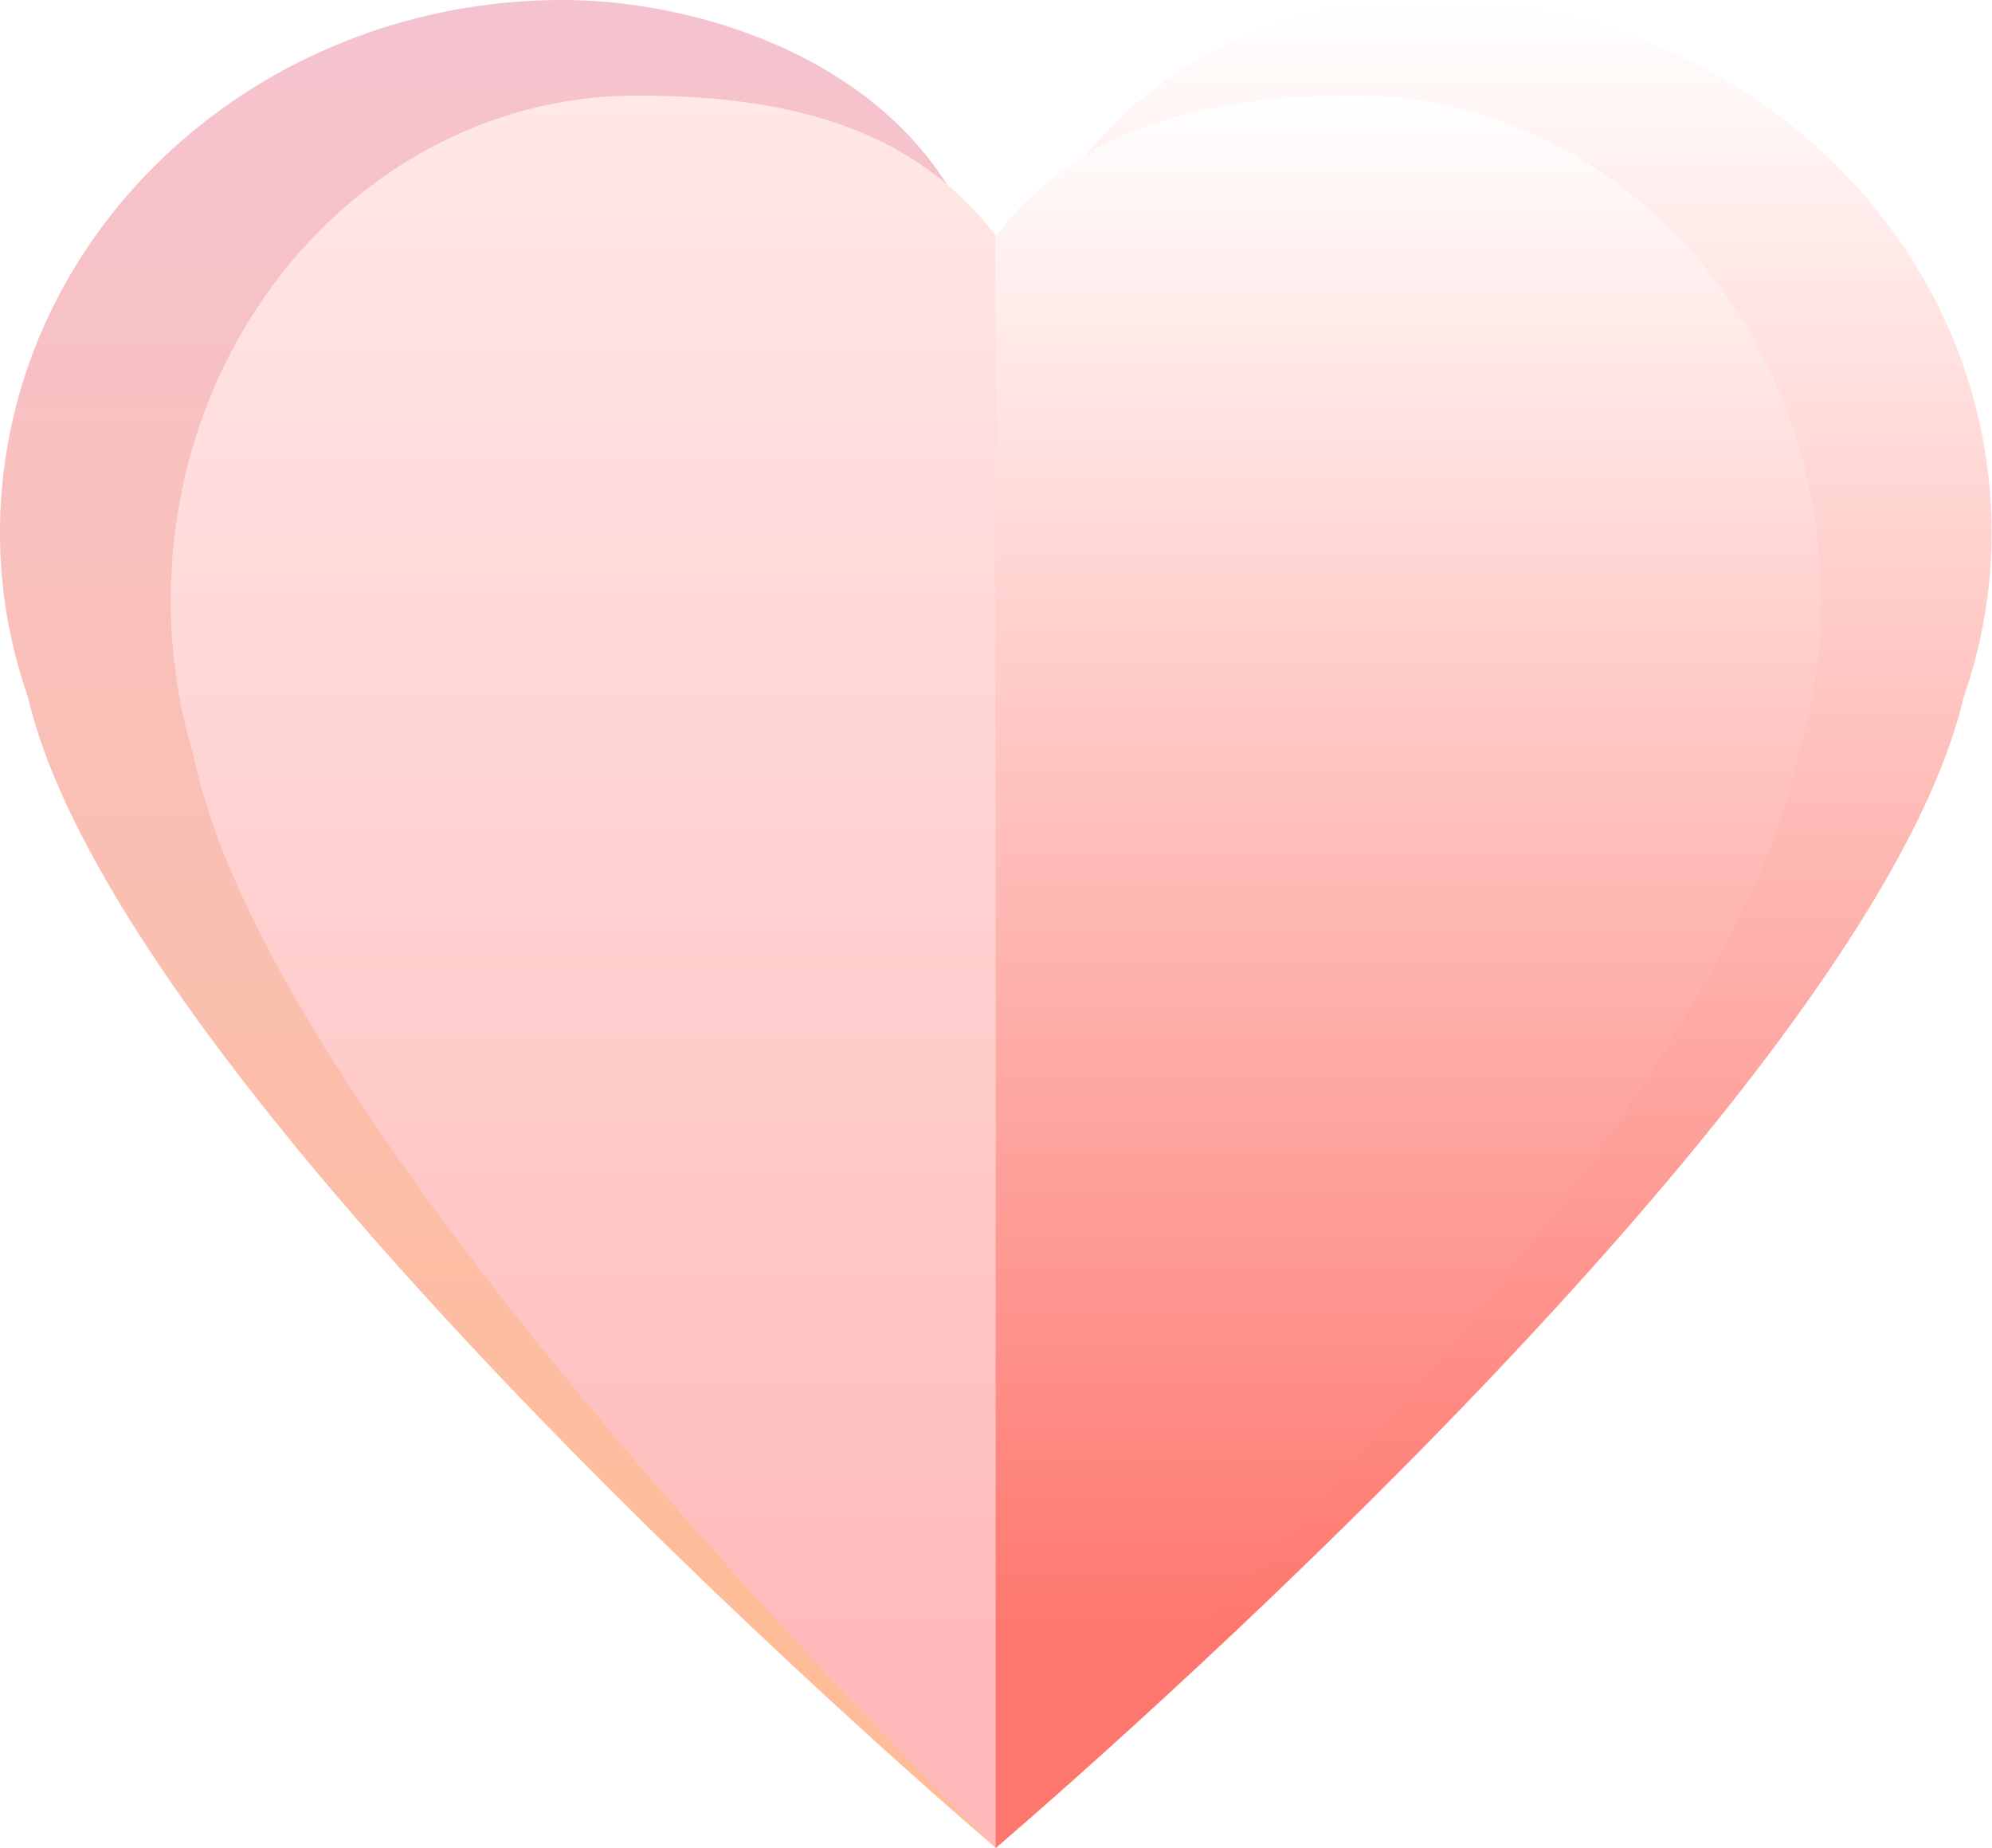
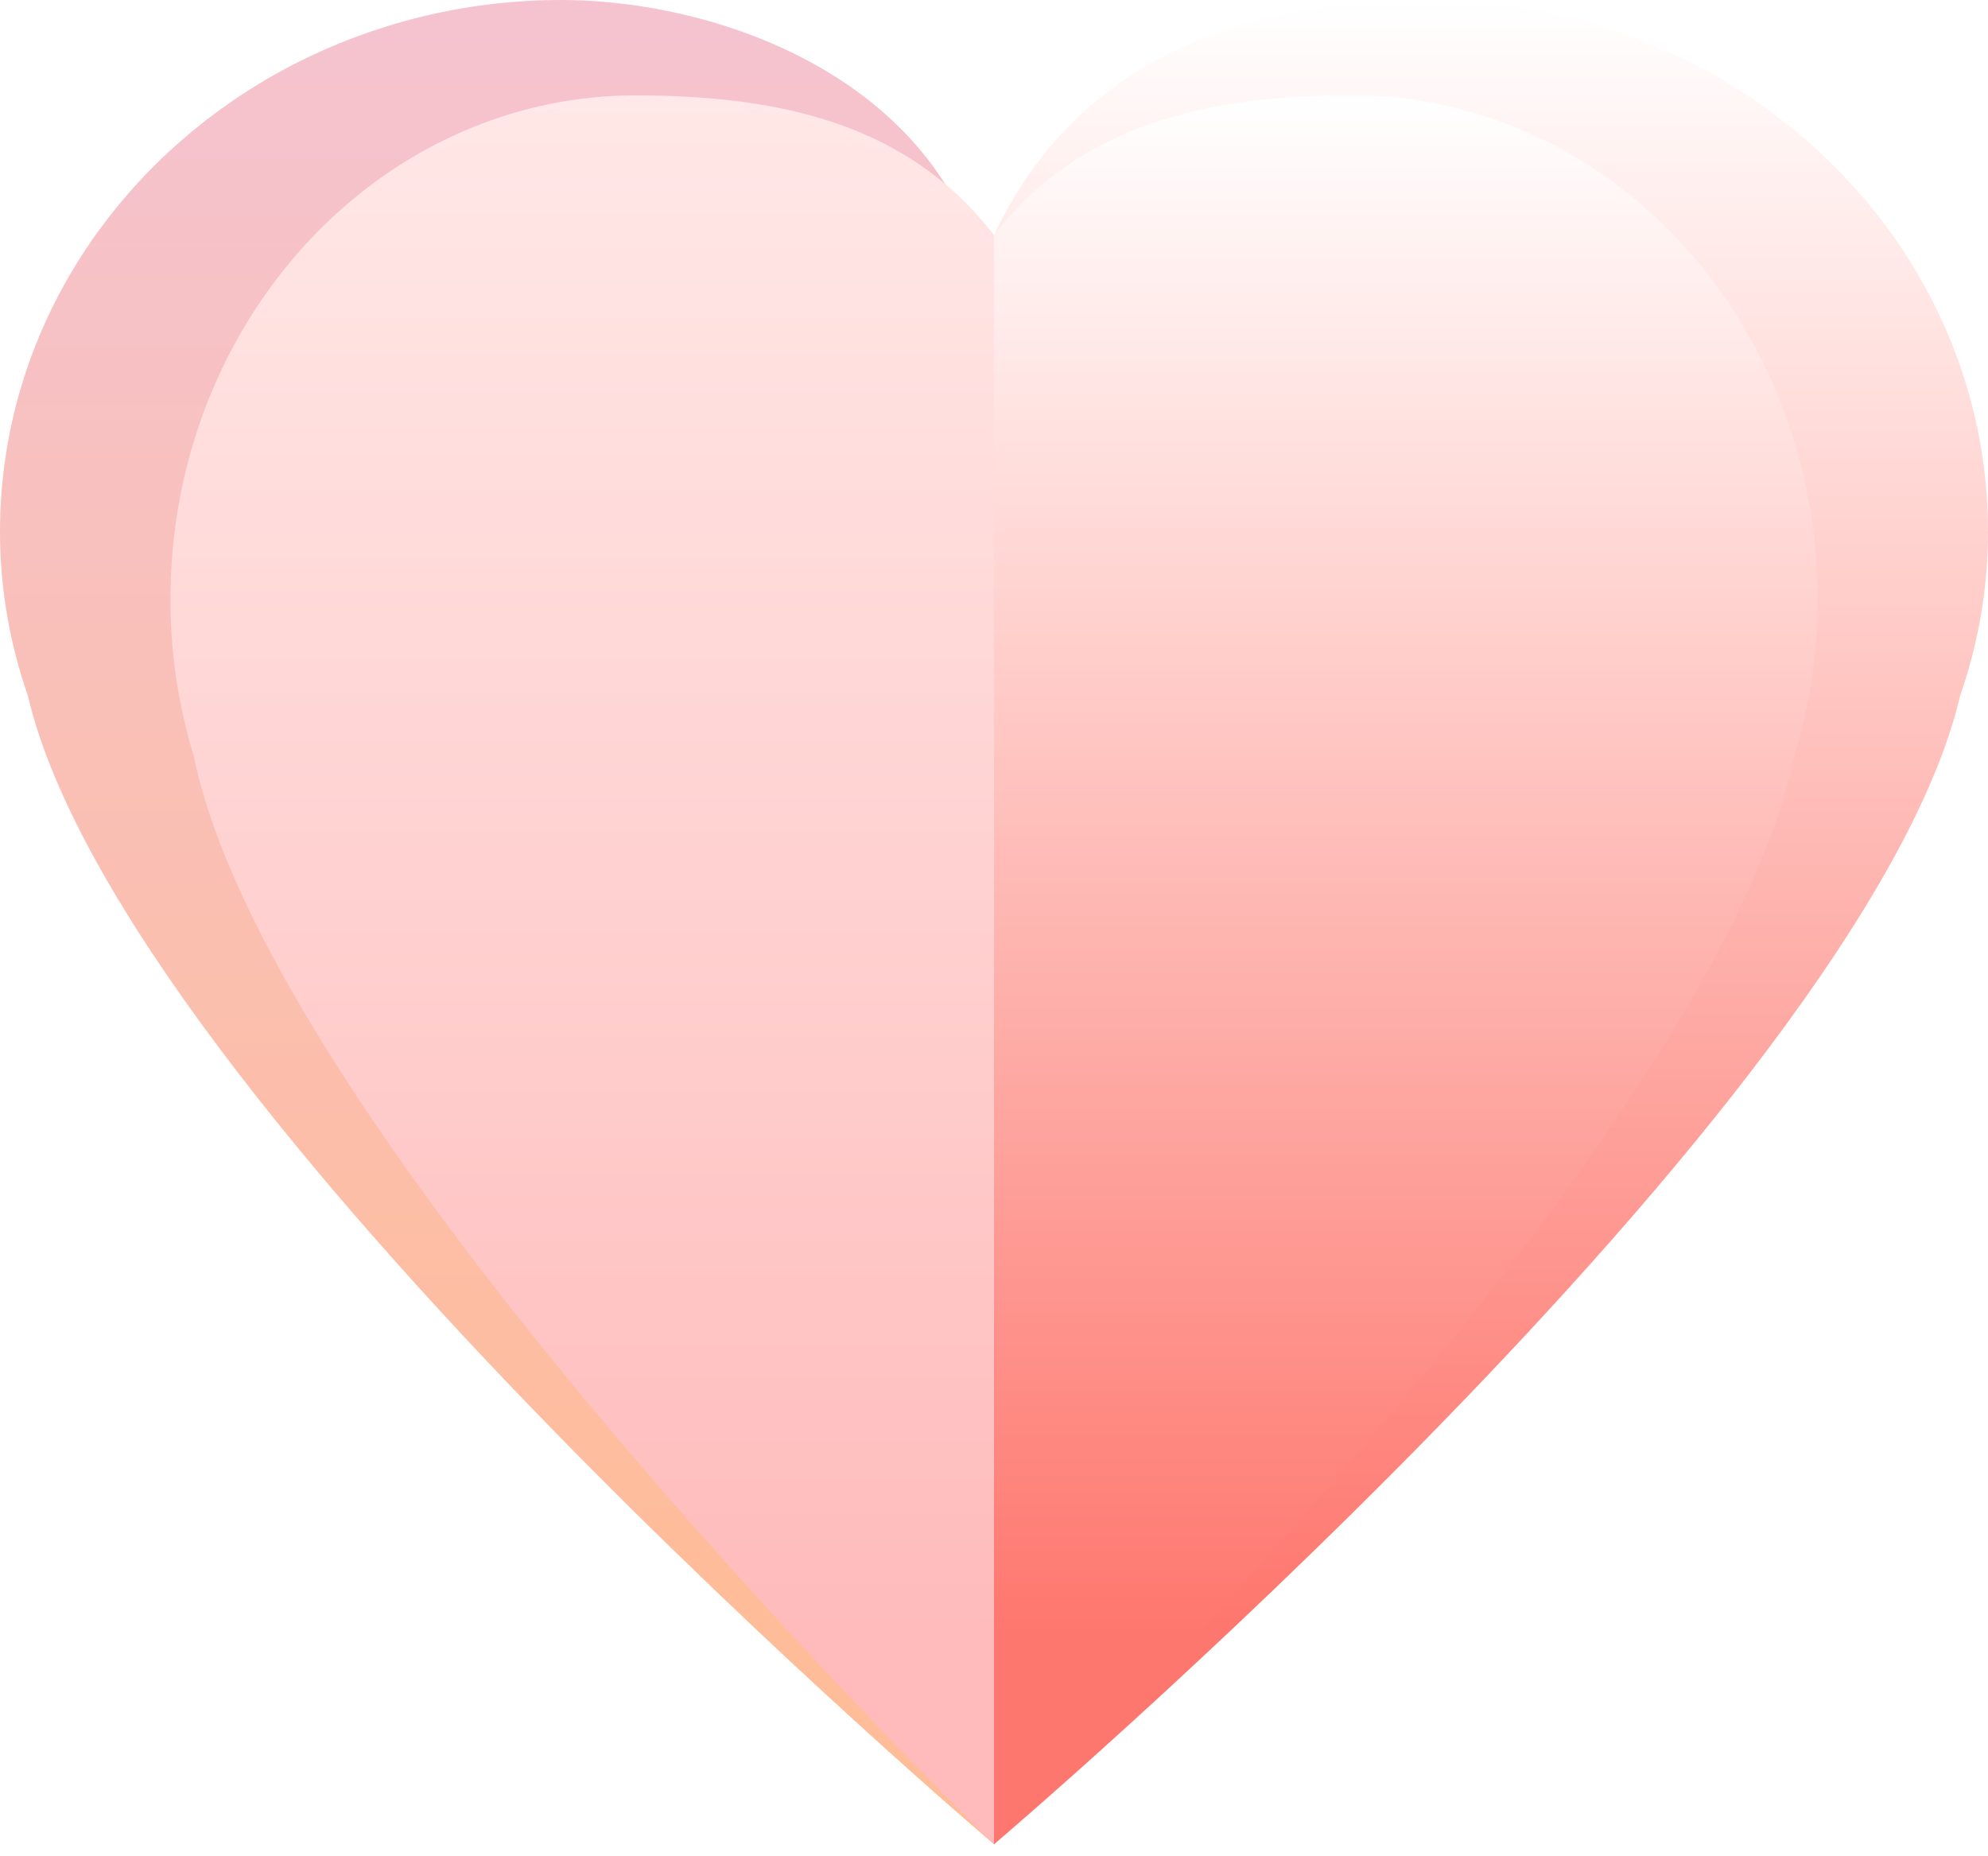
- <svg xmlns="http://www.w3.org/2000/svg" width="69" height="64" viewBox="0 0 69 64" fill="none">
-   <path d="M19.471 0C16.072 0 12.877 0.834 10.075 2.292C4.065 5.443 0 11.496 0 18.46C0 20.449 0.346 22.357 0.966 24.141C4.304 38.378 34.494 64 34.494 64V12.075C34.186 3.321 25.516 0 19.471 0Z" fill="url(#paint0_linear)" />
-   <path d="M22.047 3.31C19.23 3.31 16.583 4.101 14.262 5.484C9.282 8.472 5.914 14.211 5.914 20.816C5.914 22.702 6.201 24.511 6.714 26.202C9.48 39.703 34.494 64 34.494 64V8.165C31.521 4.29 27.055 3.31 22.047 3.31Z" fill="url(#paint1_linear)" />
-   <path d="M49.516 0C52.915 0 56.11 0.834 58.912 2.292C64.922 5.443 68.987 11.496 68.987 18.46C68.987 20.449 68.641 22.357 68.021 24.141C64.683 38.378 34.494 64 34.494 64V11.581C36.914 3.048 43.471 0 49.516 0Z" fill="url(#paint2_linear)" />
-   <path d="M46.941 3.31C49.757 3.31 52.404 4.101 54.726 5.484C59.706 8.472 63.074 14.211 63.074 20.816C63.074 22.702 62.787 24.511 62.273 26.202C59.508 39.703 34.494 64 34.494 64V8.165C37.467 4.29 41.932 3.31 46.941 3.31Z" fill="url(#paint3_linear)" />
+ <svg xmlns="http://www.w3.org/2000/svg" width="75" height="70" viewBox="0 0 75 70" fill="none">
+   <path d="M21.168 0C17.473 0 14 0.907 10.954 2.492C4.42 5.918 0 12.498 0 20.069C0 22.232 0.377 24.306 1.051 26.245C4.679 41.723 37.5 69.578 37.5 69.578V13.128C37.165 3.61 27.74 0 21.168 0Z" fill="url(#paint0_linear)" />
+   <path d="M23.968 3.599C20.907 3.599 18.029 4.459 15.505 5.962C10.091 9.21 6.429 15.45 6.429 22.63C6.429 24.681 6.741 26.647 7.3 28.486C10.306 43.163 37.501 69.578 37.501 69.578V8.877C34.269 4.664 29.413 3.599 23.968 3.599Z" fill="url(#paint1_linear)" />
+   <path d="M53.832 0C57.527 0 61 0.907 64.046 2.492C70.58 5.918 75 12.498 75 20.069C75 22.232 74.623 24.306 73.949 26.245C70.321 41.723 37.5 69.578 37.5 69.578V8.871C40.726 2.016 47.26 0 53.832 0Z" fill="url(#paint2_linear)" />
+   <path d="M51.033 3.599C54.094 3.599 56.972 4.459 59.496 5.962C64.91 9.21 68.572 15.45 68.572 22.63C68.572 24.681 68.26 26.647 67.701 28.486C64.695 43.163 37.5 69.578 37.5 69.578V8.877C40.732 4.664 45.587 3.599 51.033 3.599Z" fill="url(#paint3_linear)" />
  <defs>
-     <linearGradient id="paint0_linear" x1="17.247" y1="0" x2="17.247" y2="56.32" gradientUnits="userSpaceOnUse">
+     <linearGradient id="paint0_linear" x1="18.75" y1="0" x2="18.75" y2="61.229" gradientUnits="userSpaceOnUse">
      <stop stop-color="#F5C3D0" />
      <stop offset="1" stop-color="#FFBC98" />
    </linearGradient>
-     <linearGradient id="paint1_linear" x1="20.204" y1="3.31" x2="20.204" y2="56.717" gradientUnits="userSpaceOnUse">
+     <linearGradient id="paint1_linear" x1="21.965" y1="3.599" x2="21.965" y2="61.66" gradientUnits="userSpaceOnUse">
      <stop stop-color="#FFE8E7" />
      <stop offset="1" stop-color="#FFBBBB" />
    </linearGradient>
-     <linearGradient id="paint2_linear" x1="51.74" y1="0" x2="51.74" y2="56.32" gradientUnits="userSpaceOnUse">
+     <linearGradient id="paint2_linear" x1="56.25" y1="-1.11728e-10" x2="56.25" y2="61.229" gradientUnits="userSpaceOnUse">
      <stop stop-color="white" />
      <stop offset="1" stop-color="#FE776E" />
    </linearGradient>
-     <linearGradient id="paint3_linear" x1="48.784" y1="3.31" x2="48.784" y2="56.717" gradientUnits="userSpaceOnUse">
+     <linearGradient id="paint3_linear" x1="53.036" y1="3.599" x2="53.036" y2="61.66" gradientUnits="userSpaceOnUse">
      <stop stop-color="white" />
      <stop offset="1" stop-color="#FE776E" />
    </linearGradient>
  </defs>
</svg>
